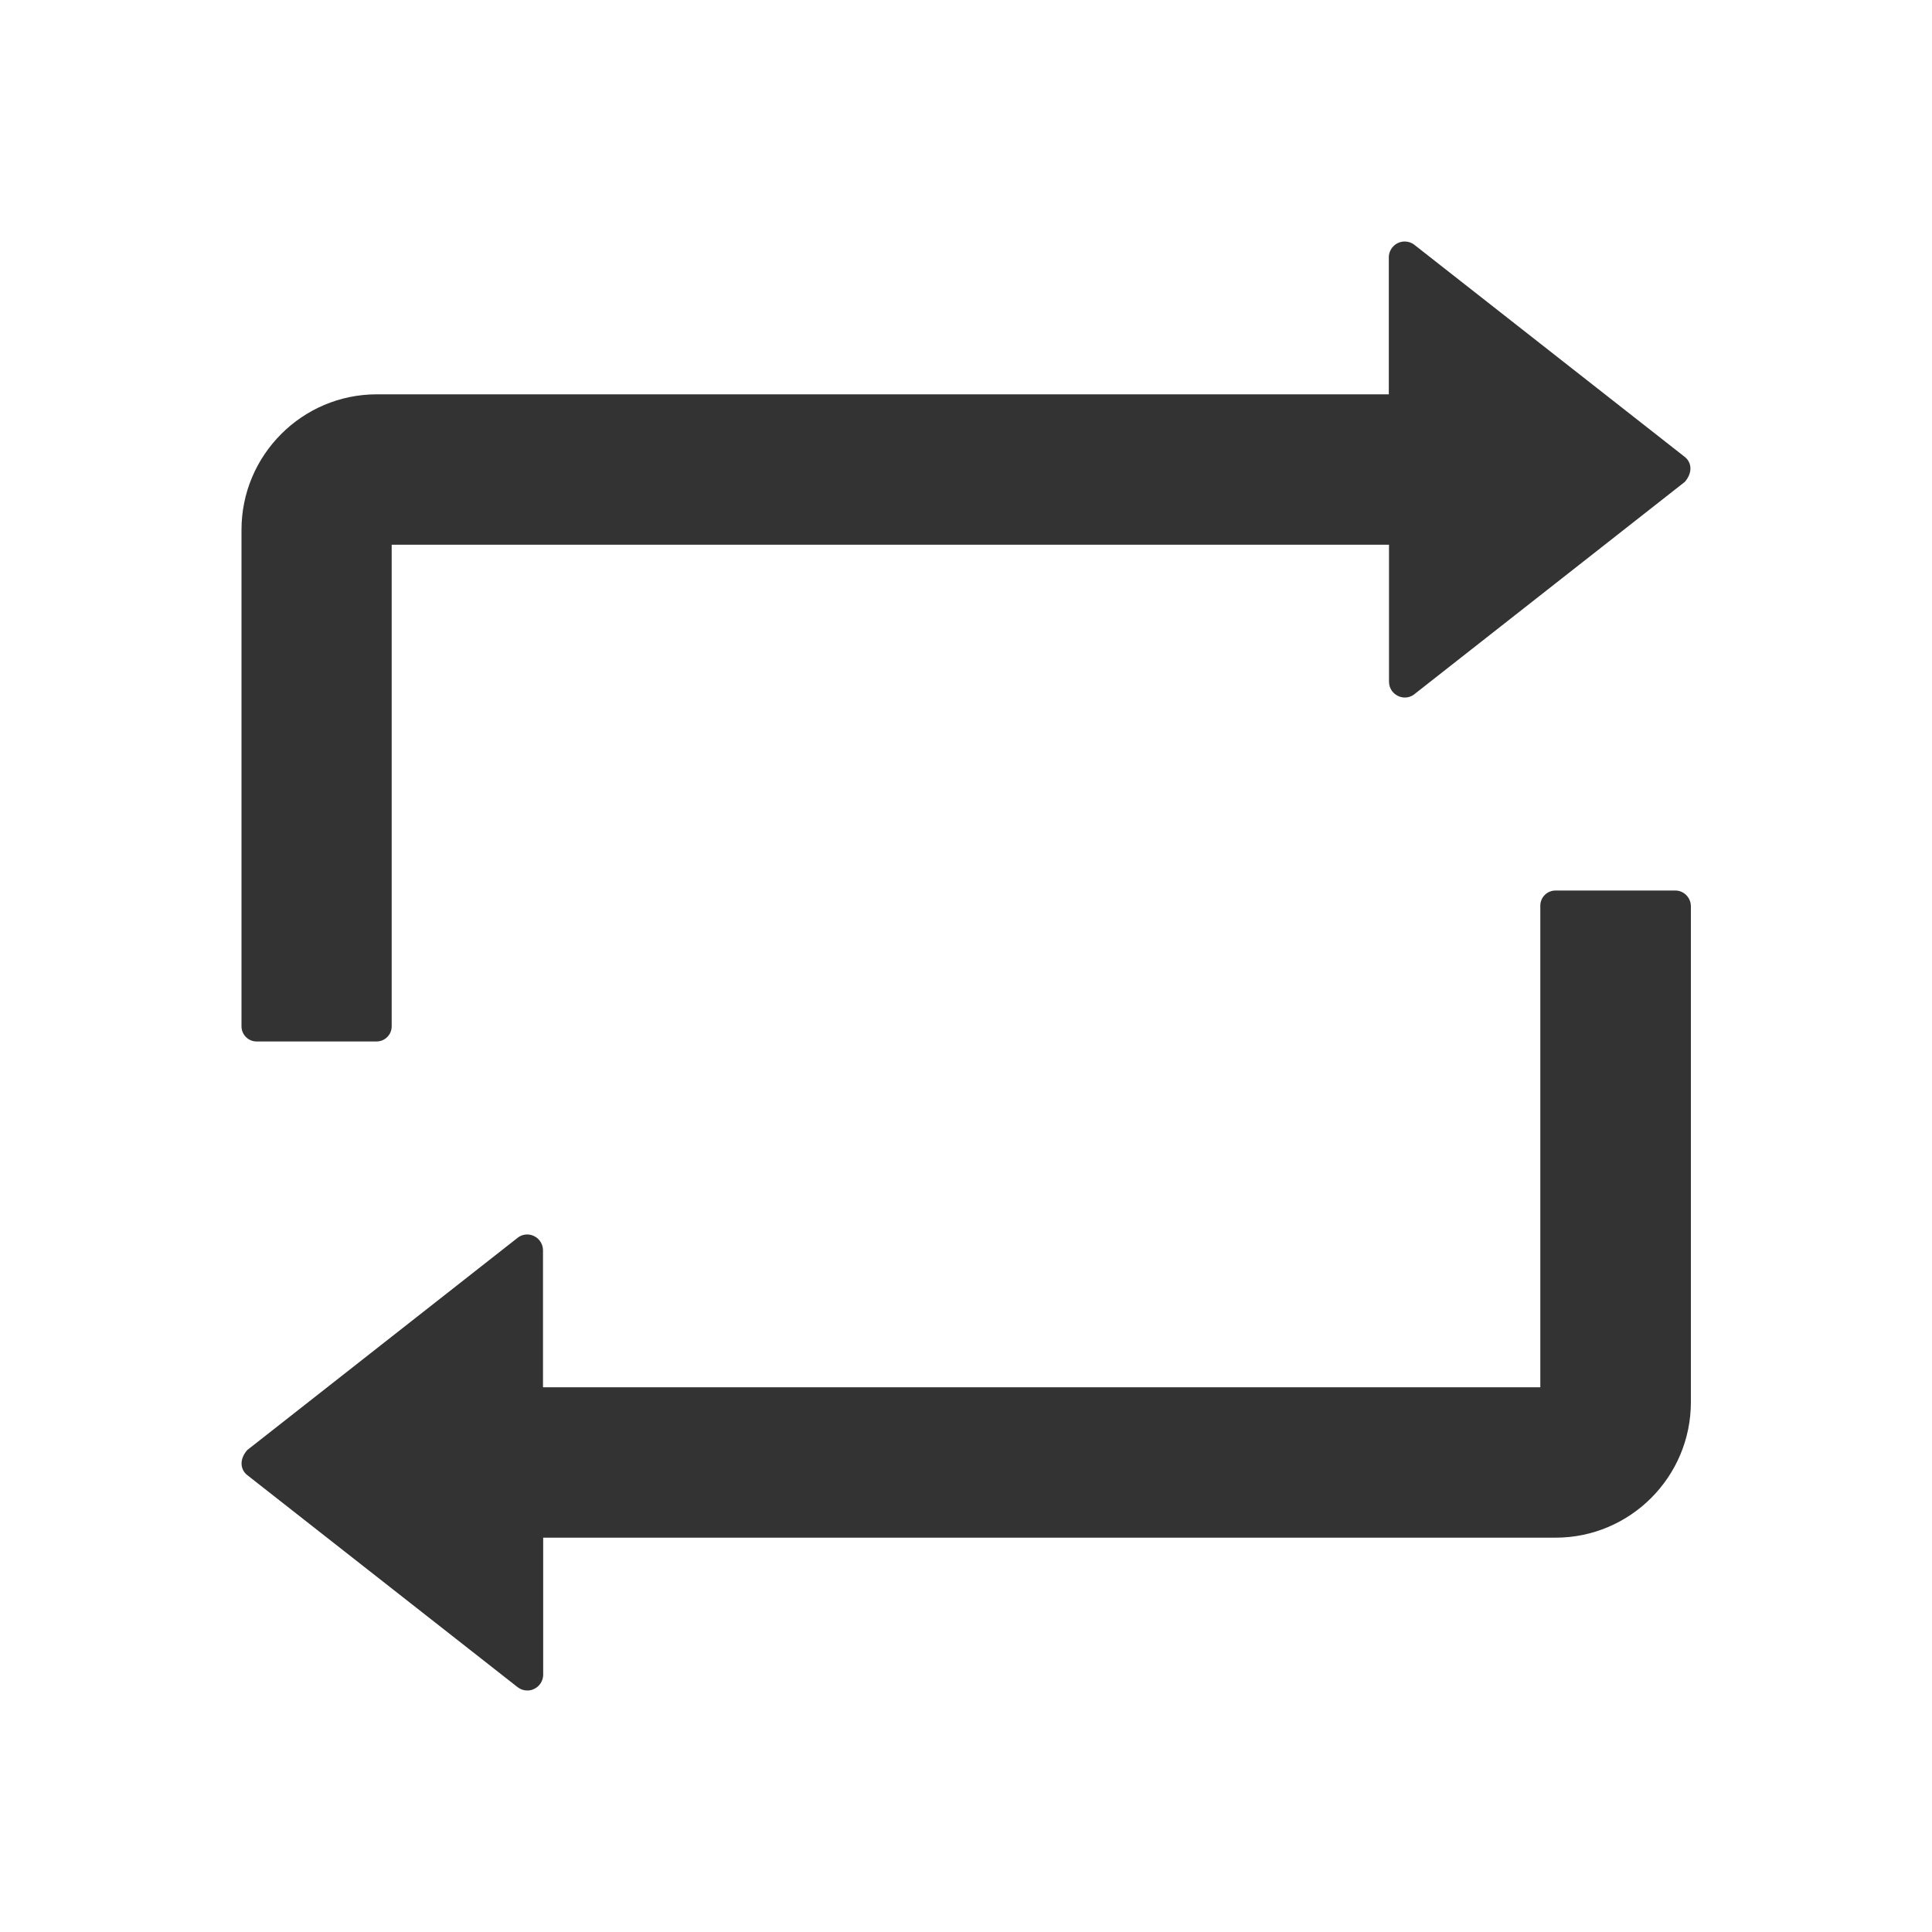
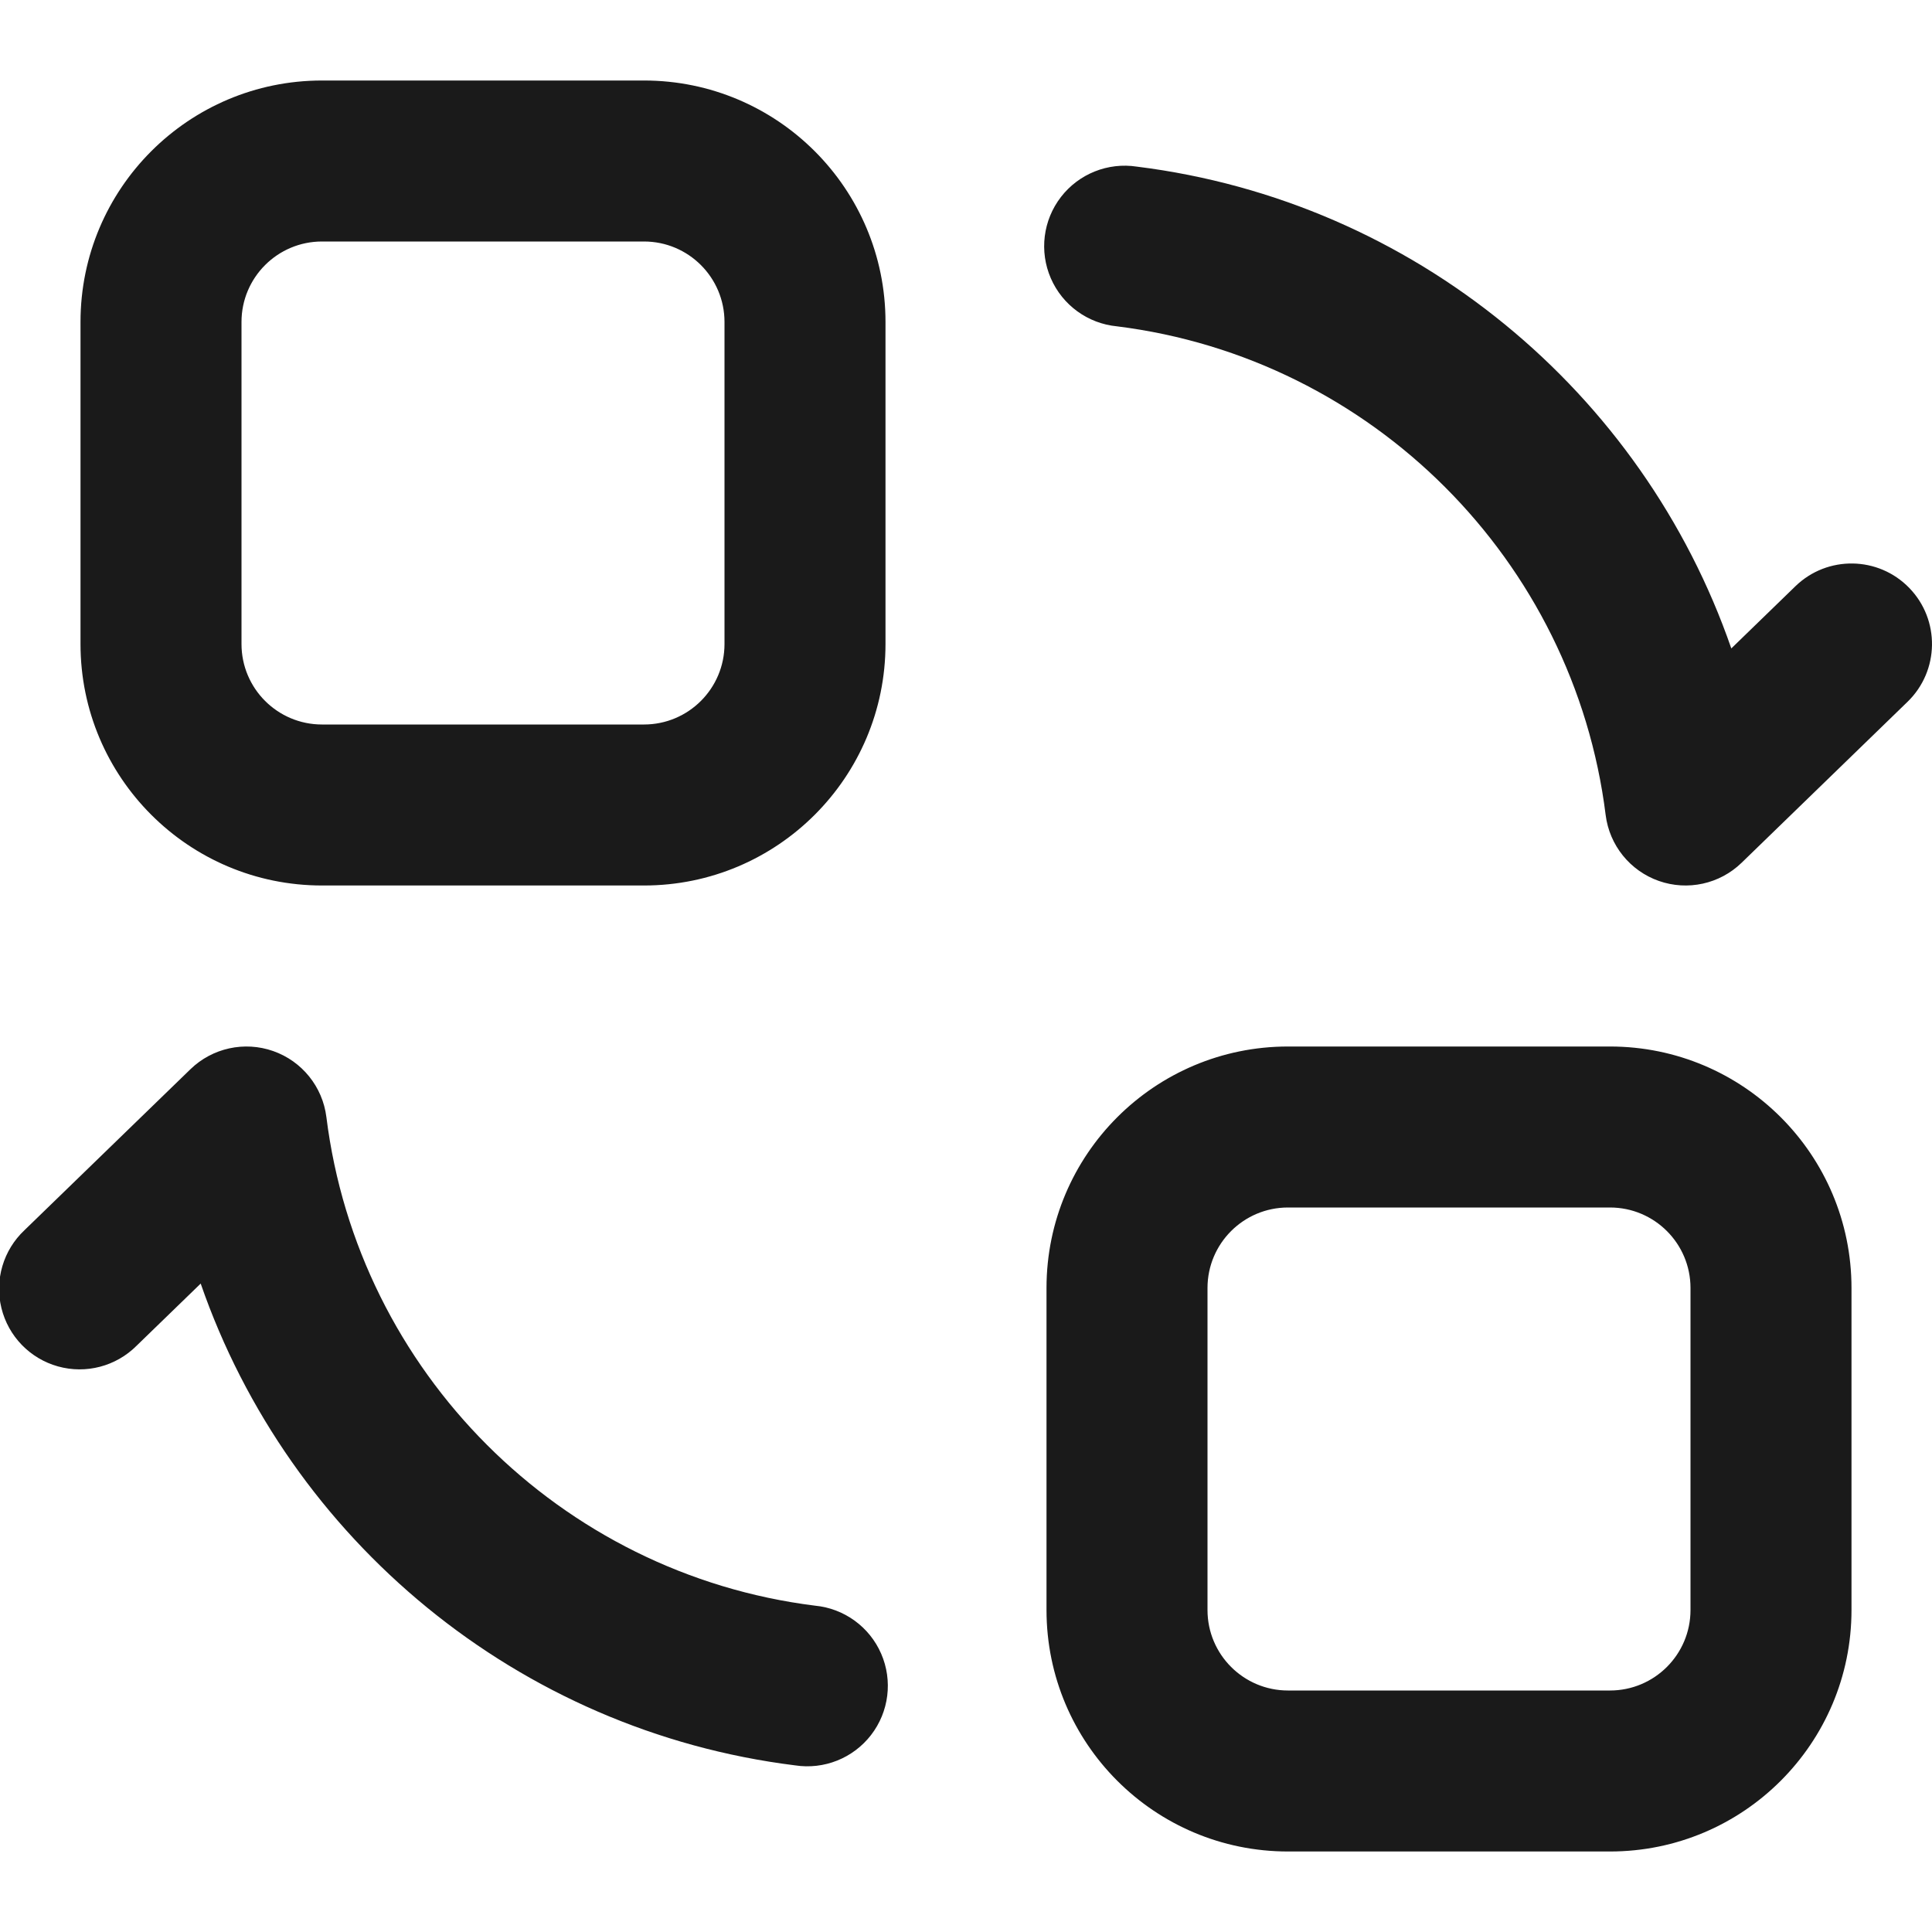
- <svg xmlns="http://www.w3.org/2000/svg" class="icon" width="200px" height="200.00px" viewBox="0 0 1024 1024" version="1.1">
-   <path fill="#333333" d="M136 552h63.6c4.4 0 8-3.6 8-8V288.7h528.6v72.6c0 1.9 0.6 3.7 1.8 5.2 2.9 3.6 8.1 4.3 11.7 1.4L893 255.4c4.3-5 3.6-10.3 0-13.2L749.7 129.8c-1.5-1.2-3.3-1.8-5.2-1.8-4.6 0-8.4 3.8-8.4 8.4V209H199.7c-39.5 0-71.7 32.2-71.7 71.8V544c0 4.4 3.6 8 8 8z m752-80h-63.6c-4.4 0-8 3.6-8 8v255.3H287.8v-72.6c0-1.9-0.6-3.7-1.8-5.2-2.9-3.6-8.1-4.3-11.7-1.4L131 768.6c-4.3 5-3.6 10.3 0 13.2l143.3 112.4c1.5 1.2 3.3 1.8 5.2 1.8 4.6 0 8.4-3.8 8.4-8.4V815h536.6c39.5 0 71.7-32.2 71.7-71.8V480c-0.2-4.4-3.8-8-8.2-8z" />
+ <svg xmlns="http://www.w3.org/2000/svg" viewBox="0 0 1024 1024">
+   <path fill="#1A1A1A" d="M42.67 170.67a128 128 0 0 1 128-128h170.66a128 128 0 0 1 128 128v170.66a128 128 0 0 1-128 128h-170.66a128 128 0 0 1-128-128v-170.66z m128-42.67a42.67 42.67 0 0 0-42.67 42.67v170.66a42.67 42.67 0 0 0 42.67 42.67h170.66a42.67 42.67 0 0 0 42.67-42.67v-170.66a42.67 42.67 0 0 0-42.67-42.67h-170.66z m512 426.67a128 128 0 0 0-128 128v170.66a128 128 0 0 0 128 128h170.66a128 128 0 0 0 128-128v-170.66a128 128 0 0 0-128-128h-170.66z m170.66 85.33a42.67 42.67 0 0 1 42.67 42.67v170.66a42.67 42.67 0 0 1-42.67 42.67h-170.66a42.67 42.67 0 0 1-42.67-42.67v-170.66a42.67 42.67 0 0 1 42.67-42.67h170.66z m-250.73-551.68a42.67 42.67 0 1 0-10.54 84.65c135.02 16.85 242.13 123.95 258.97 258.99a42.67 42.67 0 0 0 72.04 25.34l87.96-85.33a42.67 42.67 0 0 0-59.41-61.27l-33.99 32.98c-47.02-135.85-168.11-237.06-315.03-255.36z m-429.61 503.74a42.67 42.67 0 0 0-72.04-25.36l-87.98 85.33a42.67 42.67 0 1 0 59.39 61.27l34.01-32.98c47.02 135.85 168.11 237.06 315.03 255.36a42.67 42.67 0 1 0 10.54-84.65c-135.02-16.85-242.13-123.95-258.95-258.99z" />
</svg>
